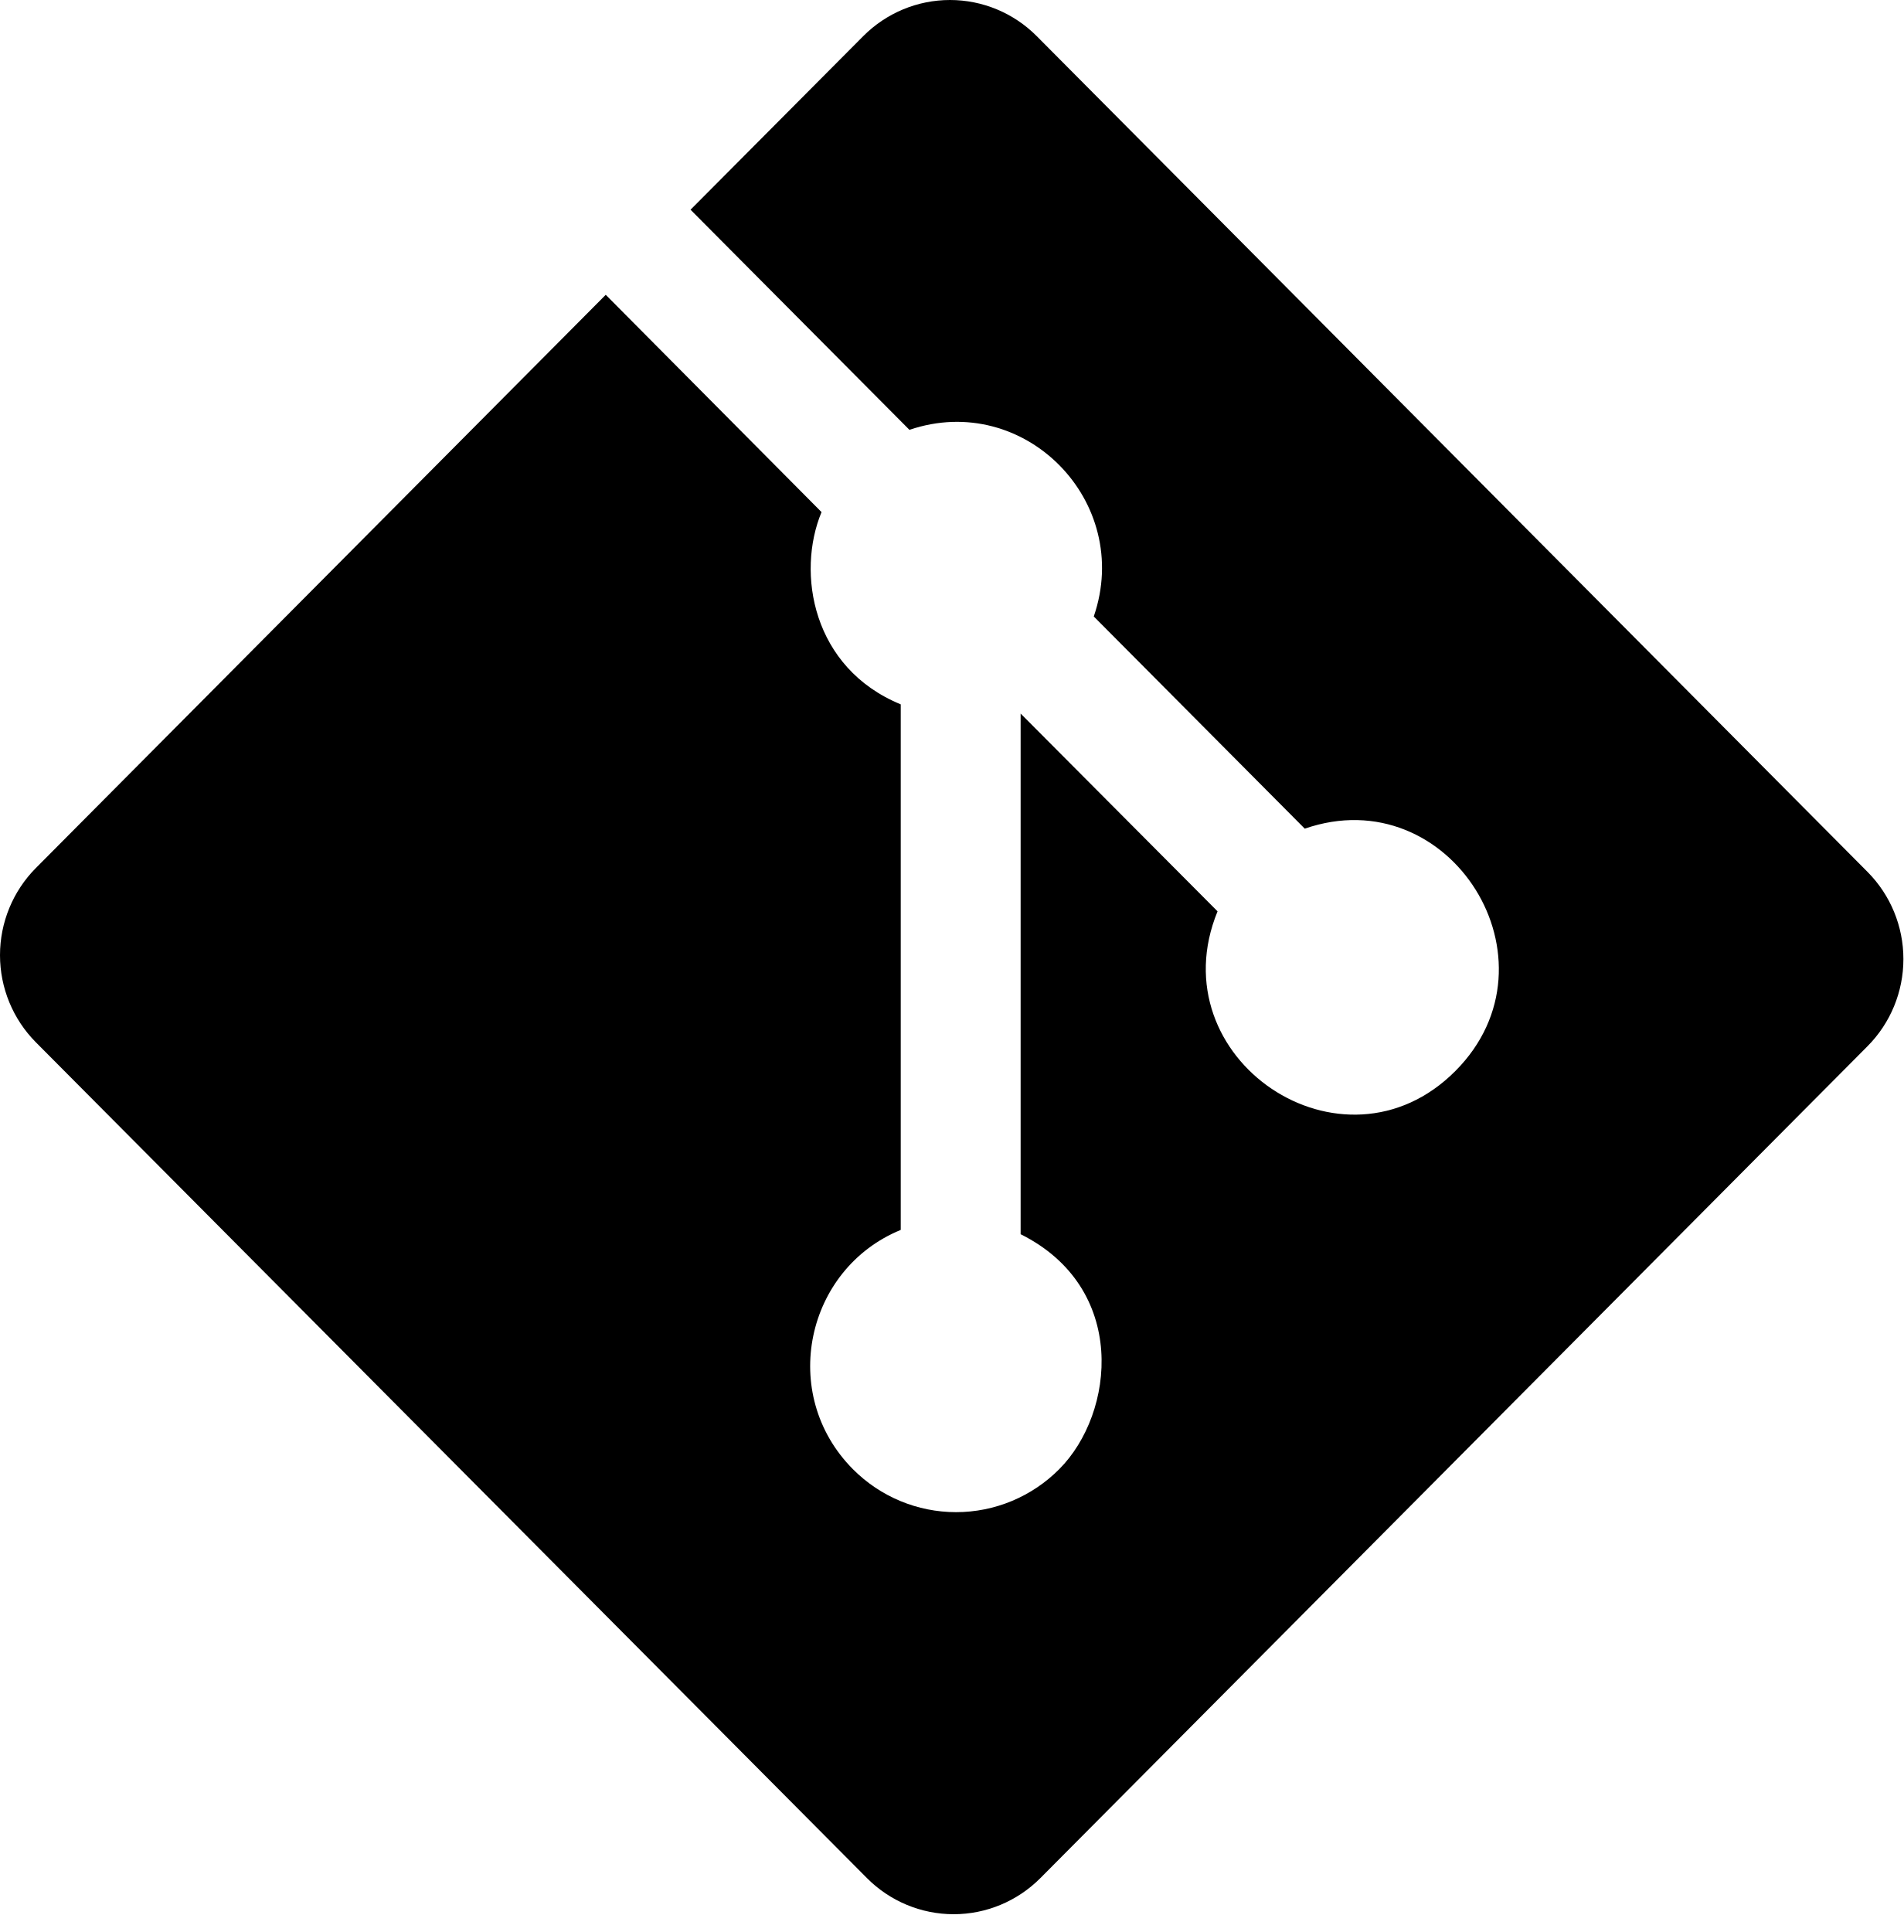
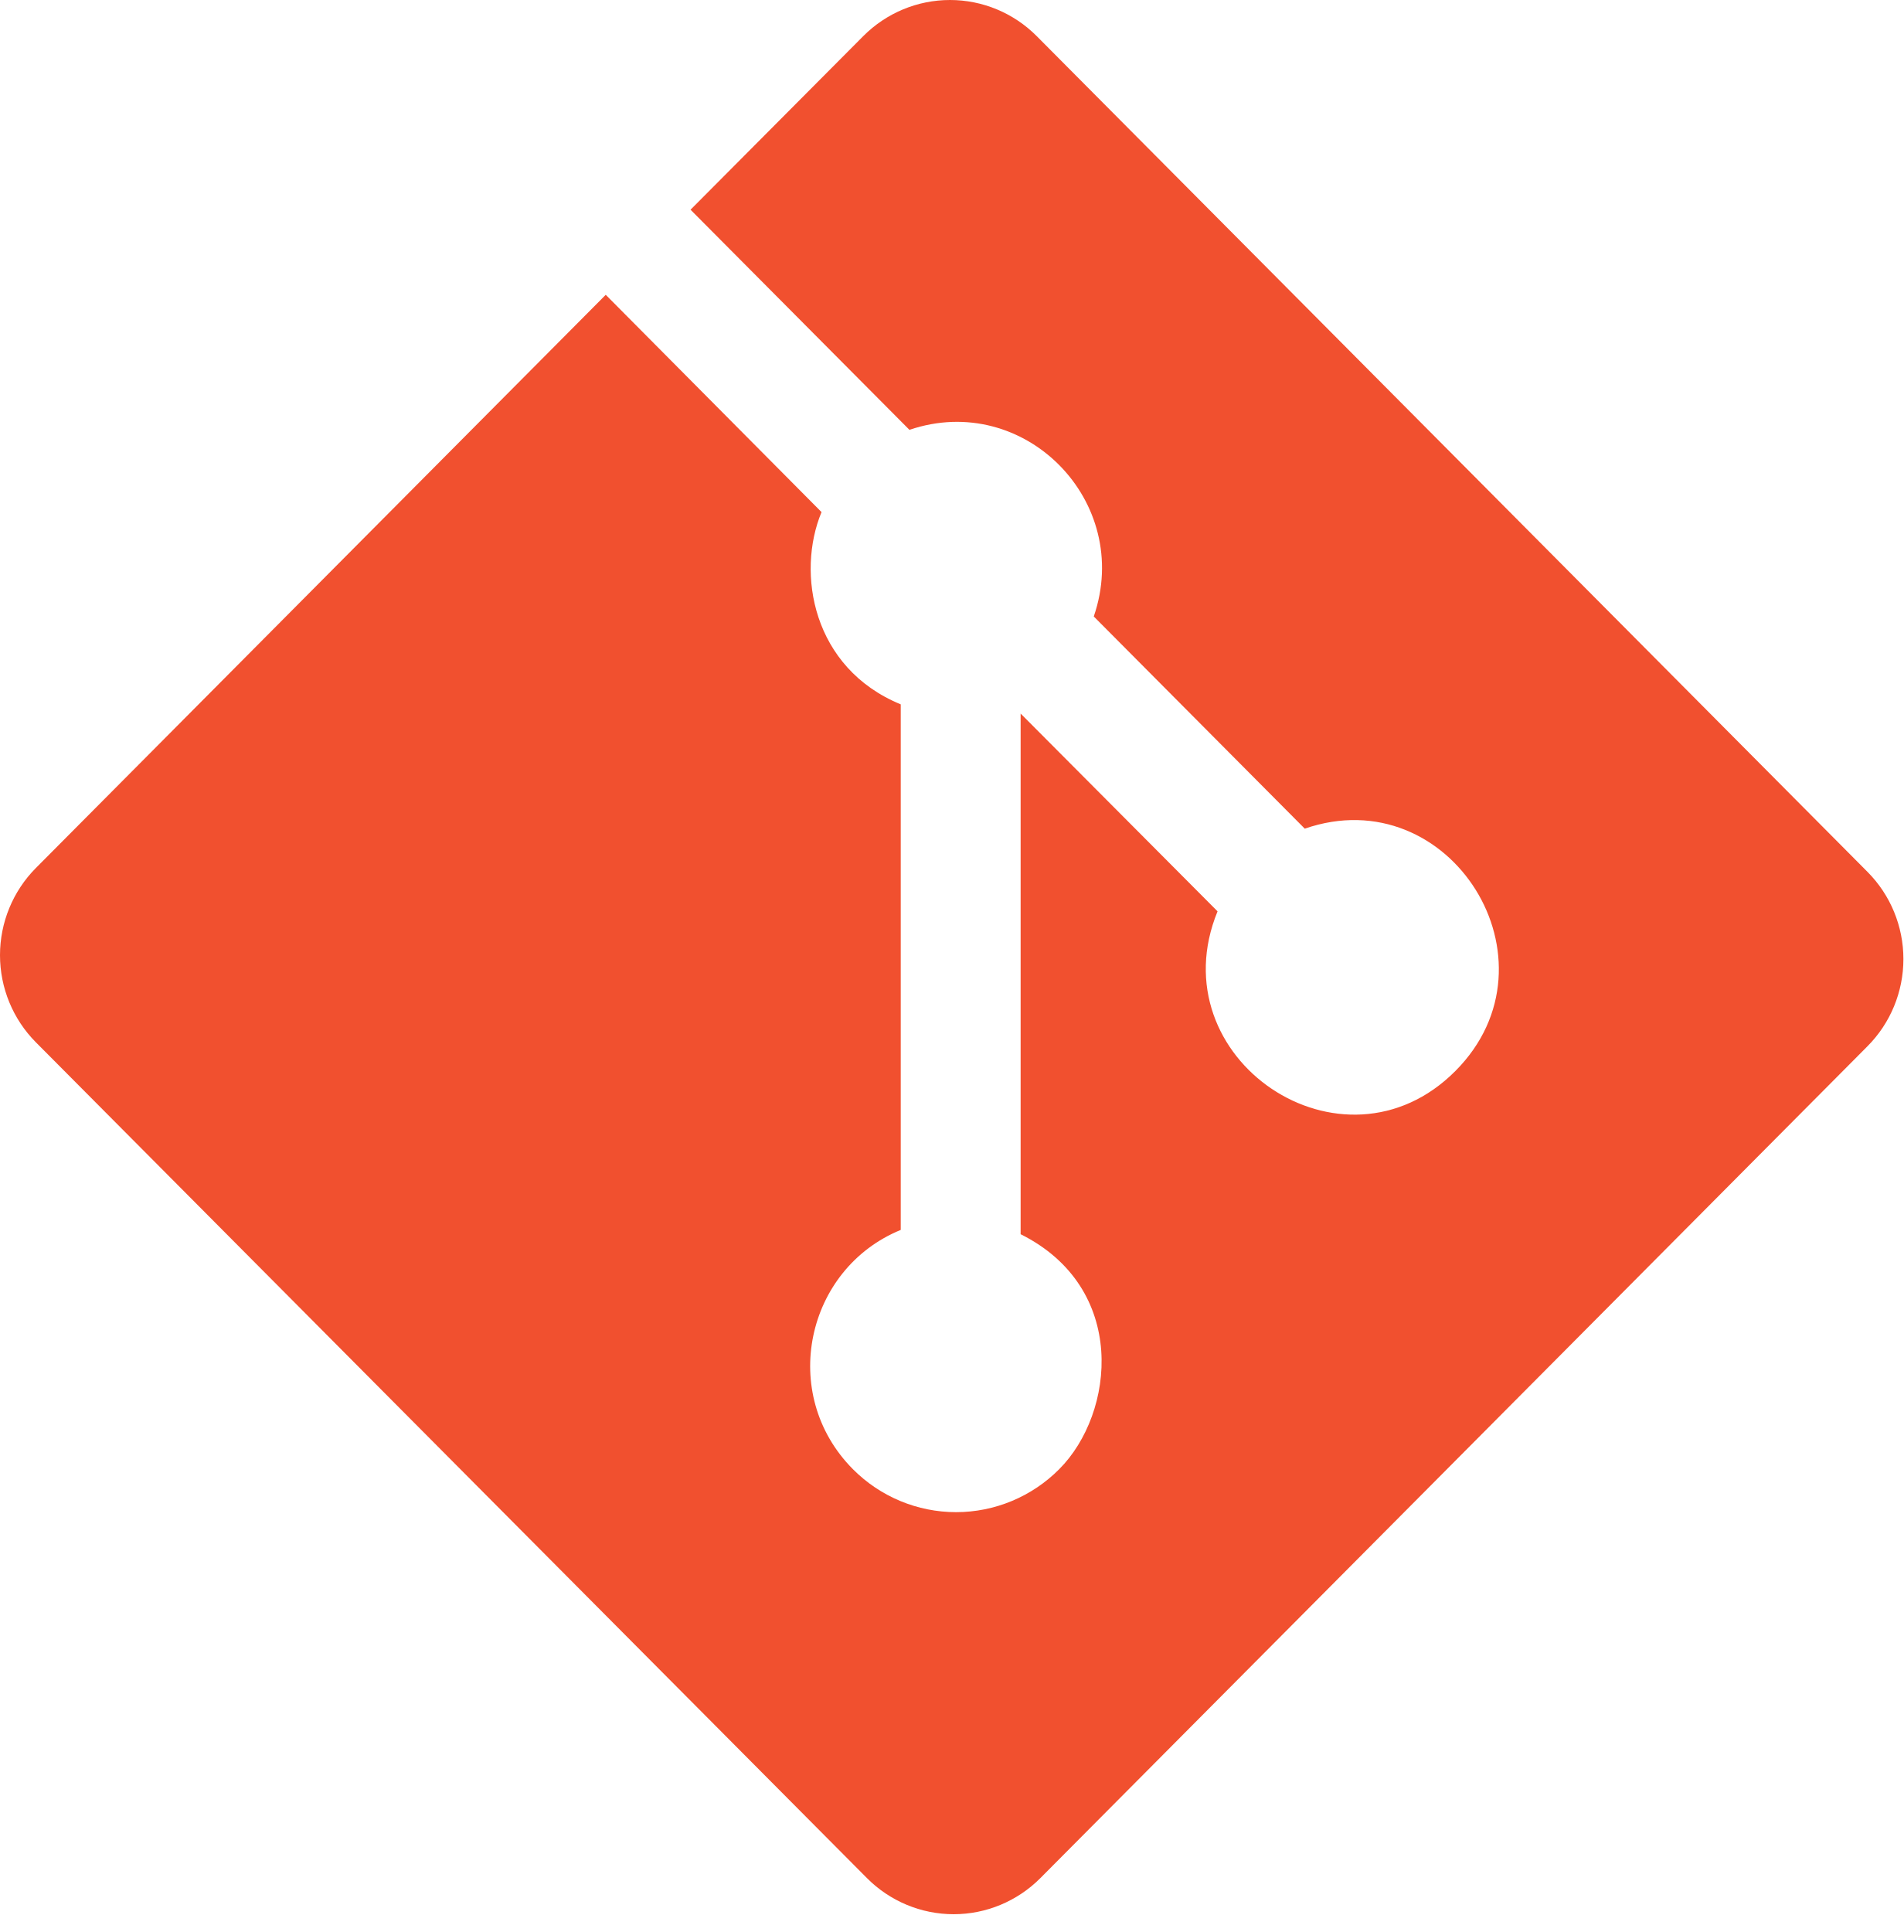
<svg xmlns="http://www.w3.org/2000/svg" width="67" height="68" viewBox="0 0 67 68" fill="none">
-   <path d="M65.736 30.687L36.491 1.27C35.682 0.457 34.584 0 33.44 0C32.295 0 31.198 0.457 30.388 1.27L24.307 7.381L32.012 15.129C36.059 13.754 39.891 17.651 38.501 21.698L45.928 29.166C51.047 27.392 55.078 33.828 51.233 37.692C47.271 41.676 40.733 37.26 42.858 32.076L35.926 25.115V43.44C39.71 45.326 39.255 49.734 37.284 51.711C36.321 52.679 35.015 53.223 33.653 53.223C32.292 53.223 30.986 52.679 30.023 51.711C27.395 49.064 28.367 44.657 31.706 43.289V24.791C28.595 23.512 28.026 20.168 28.918 18.024L21.322 10.376L1.264 30.55C0.455 31.364 0 32.468 0 33.619C0 34.77 0.455 35.873 1.264 36.687L30.518 66.104C31.327 66.917 32.425 67.374 33.569 67.374C34.713 67.374 35.81 66.917 36.62 66.104L65.736 36.824C66.546 36.01 67 34.906 67 33.755C67 32.605 66.546 31.501 65.736 30.687Z" fill="black" />
+   <path d="M65.736 30.687L36.491 1.27C35.682 0.457 34.584 0 33.44 0C32.295 0 31.198 0.457 30.388 1.27L24.307 7.381L32.012 15.129C36.059 13.754 39.891 17.651 38.501 21.698L45.928 29.166C51.047 27.392 55.078 33.828 51.233 37.692C47.271 41.676 40.733 37.26 42.858 32.076L35.926 25.115V43.44C39.71 45.326 39.255 49.734 37.284 51.711C36.321 52.679 35.015 53.223 33.653 53.223C32.292 53.223 30.986 52.679 30.023 51.711C27.395 49.064 28.367 44.657 31.706 43.289V24.791C28.595 23.512 28.026 20.168 28.918 18.024L21.322 10.376L1.264 30.55C0.455 31.364 0 32.468 0 33.619C0 34.77 0.455 35.873 1.264 36.687L30.518 66.104C31.327 66.917 32.425 67.374 33.569 67.374C34.713 67.374 35.81 66.917 36.62 66.104L65.736 36.824C66.546 36.01 67 34.906 67 33.755C67 32.605 66.546 31.501 65.736 30.687Z" fill="#F1502F" />
</svg>
